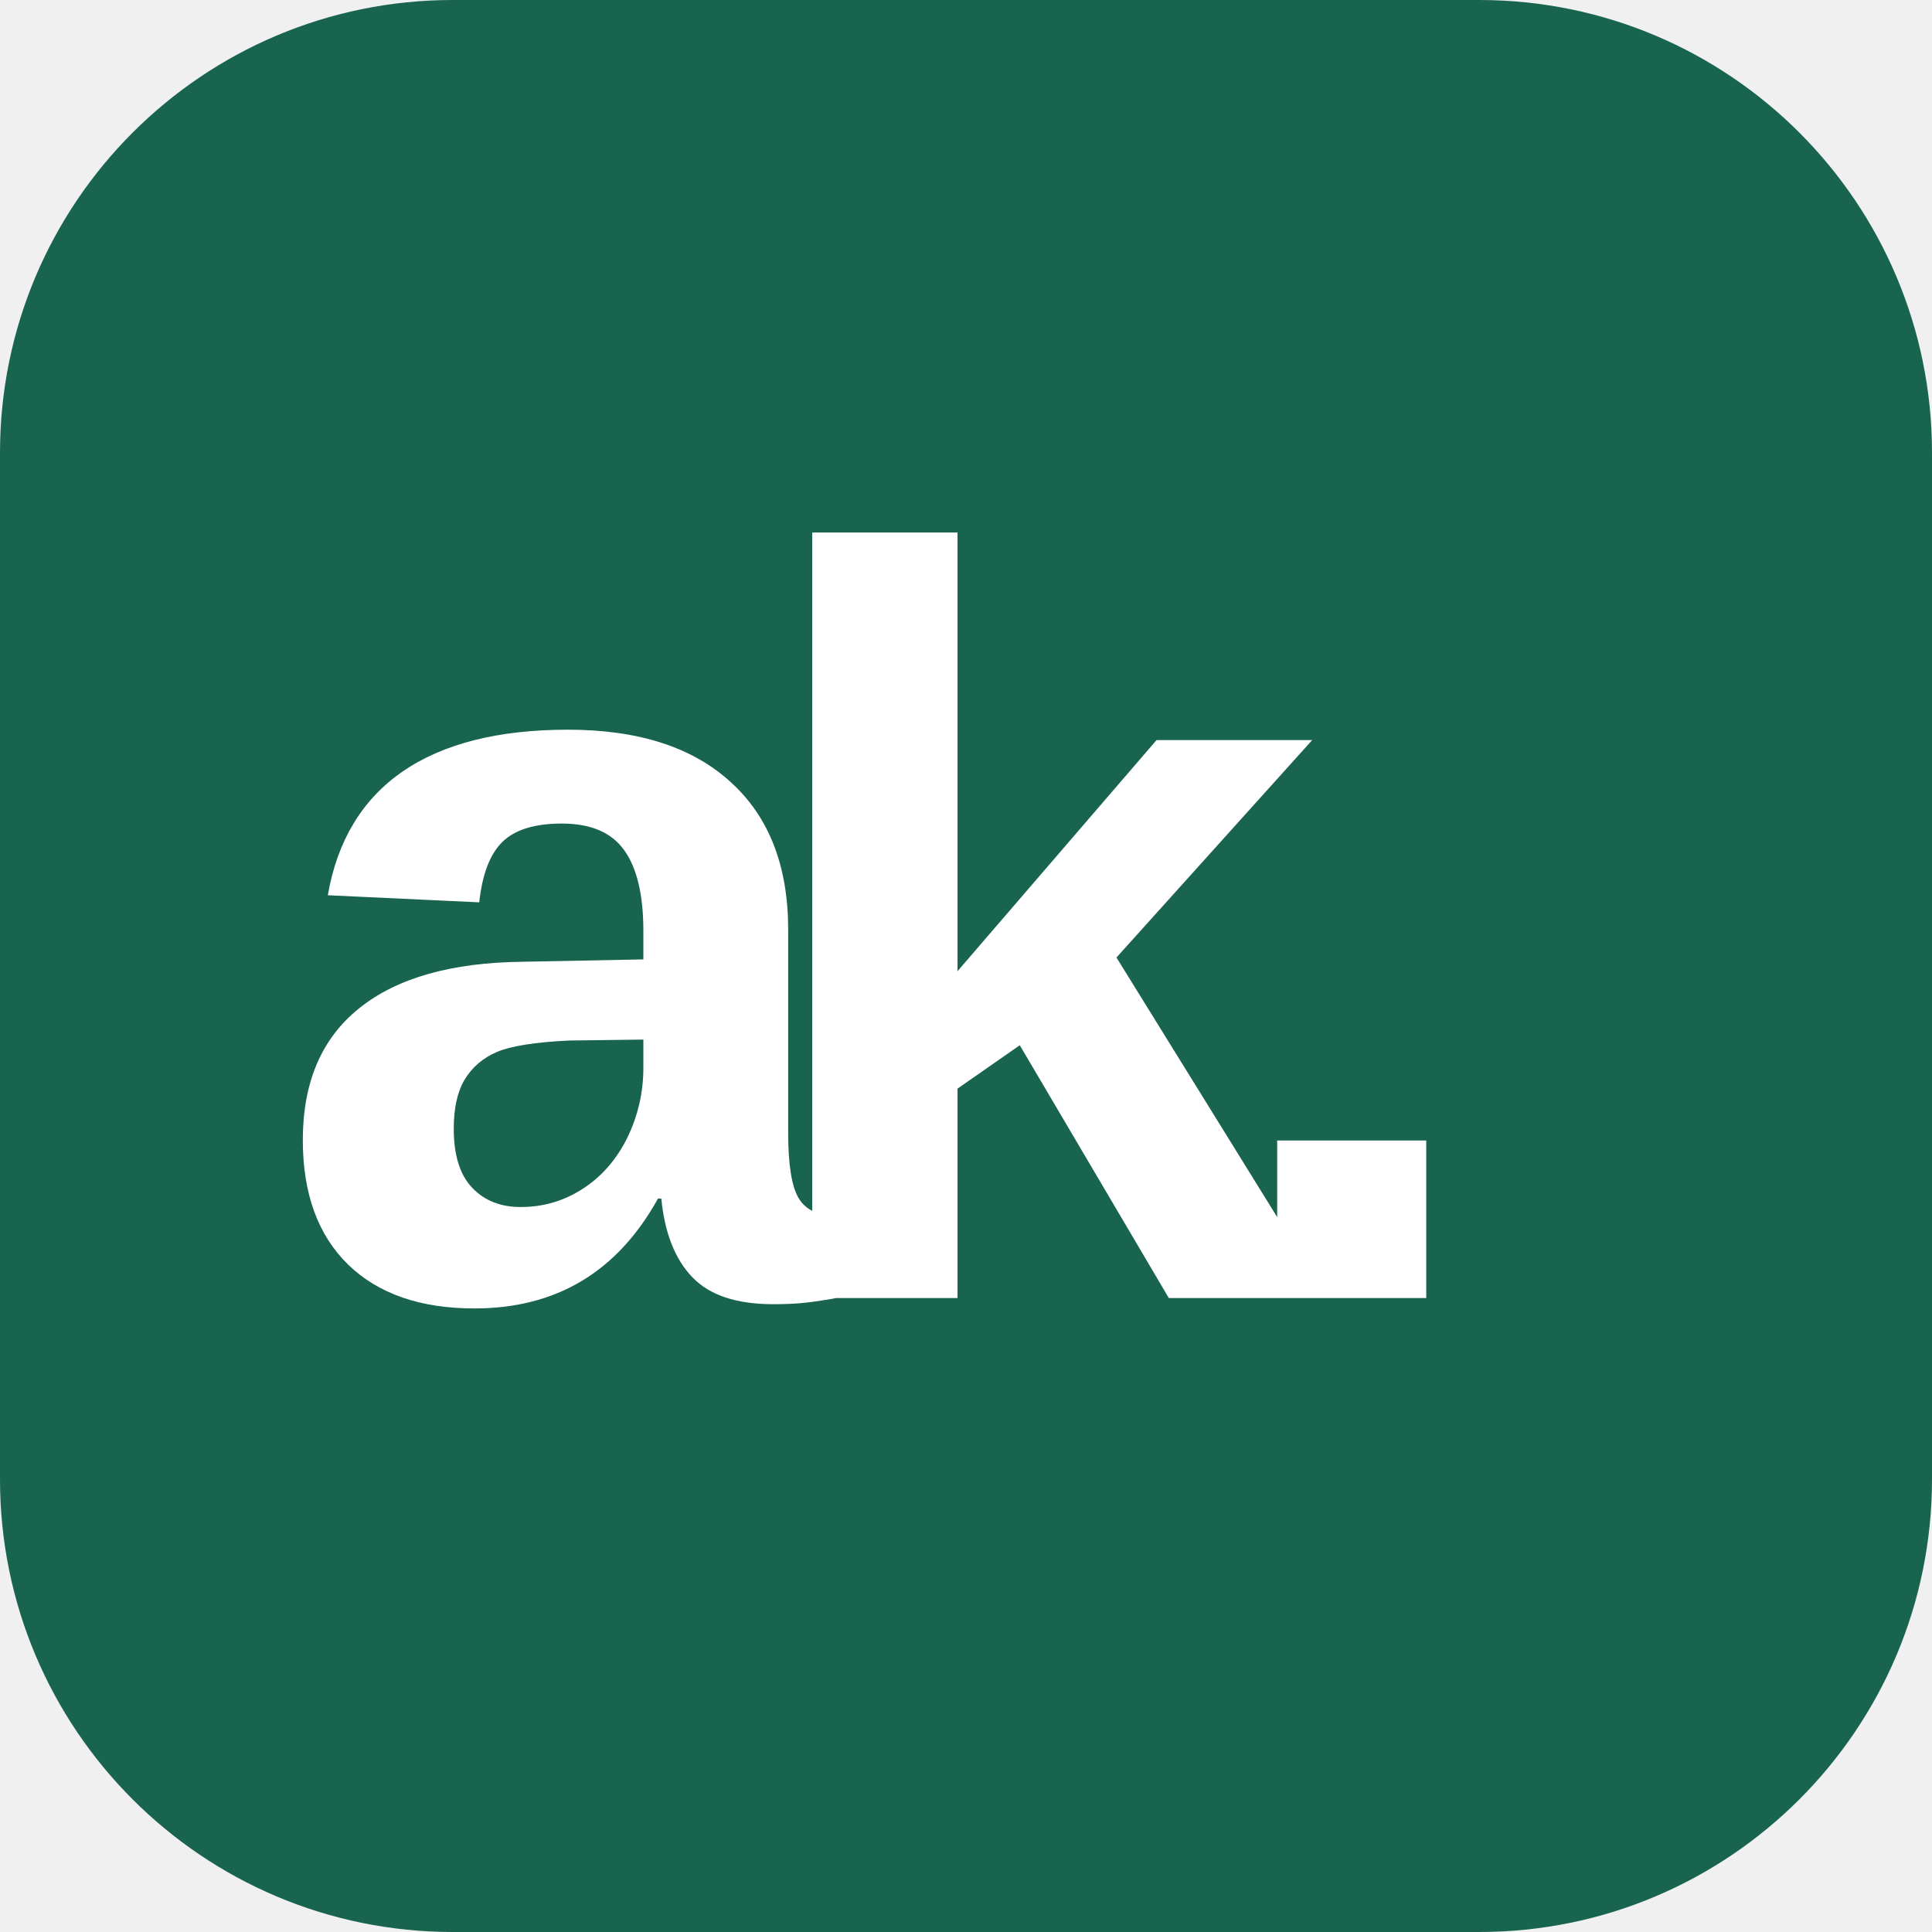
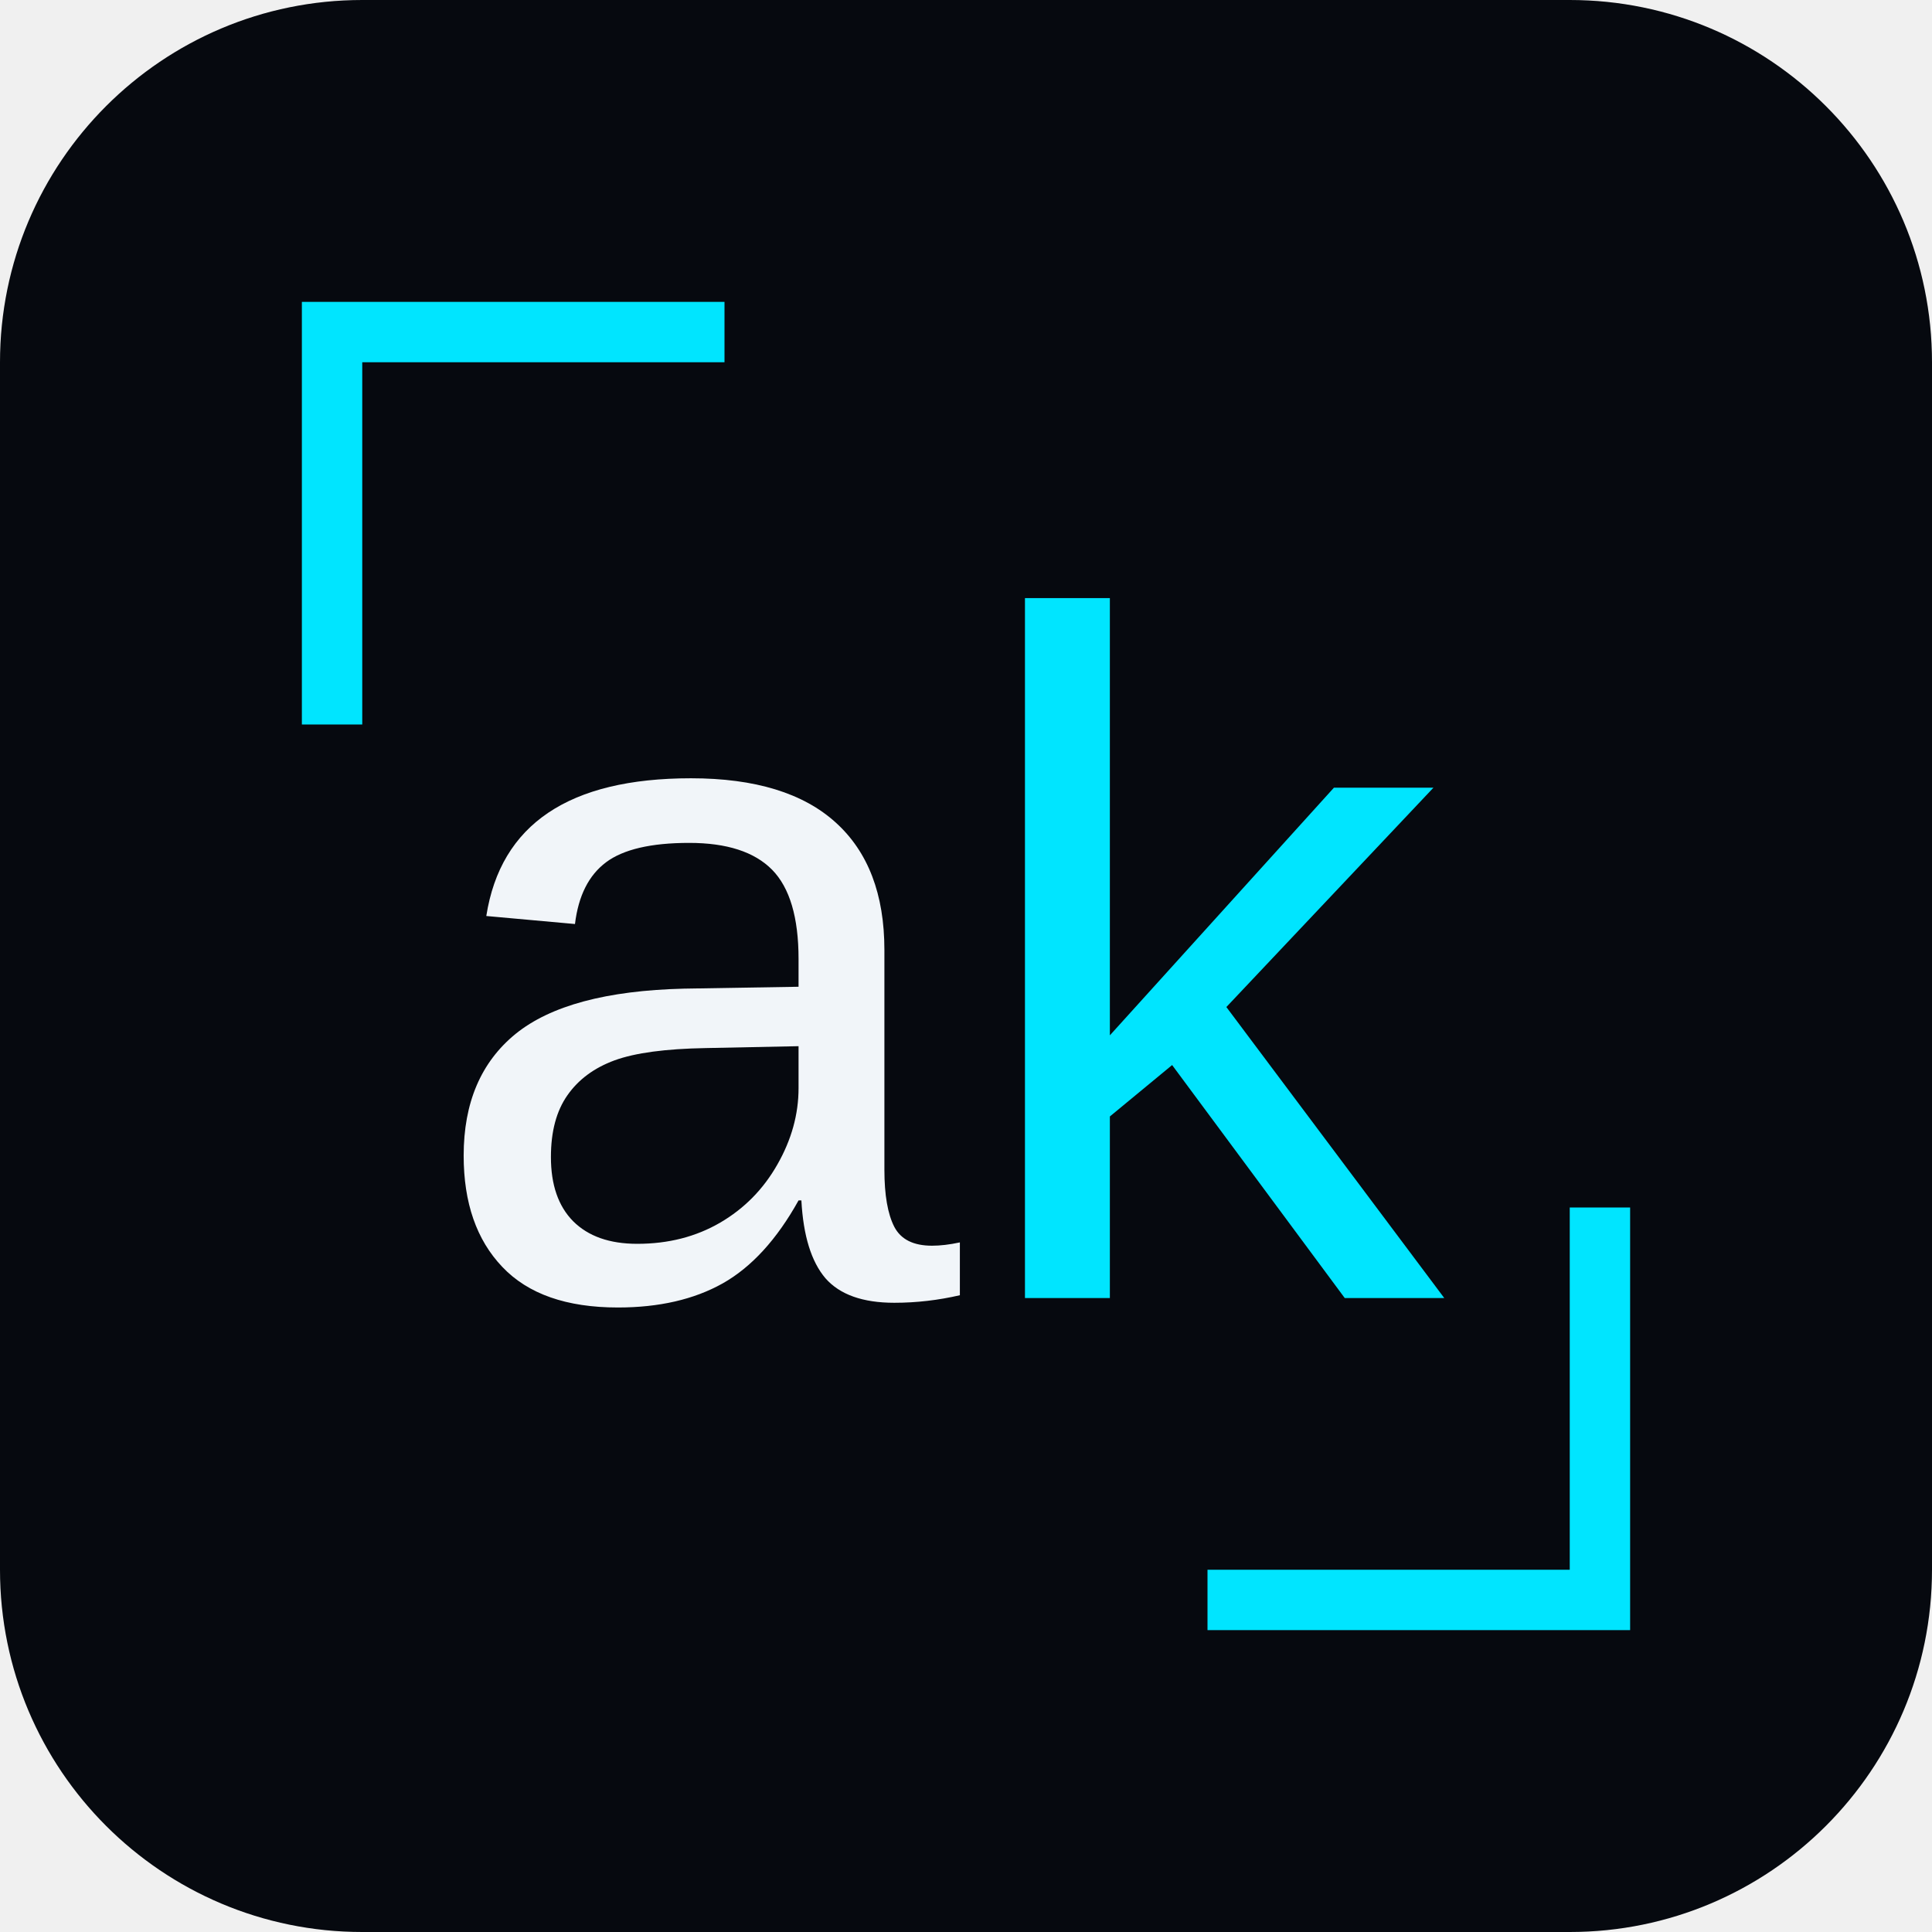
<svg xmlns="http://www.w3.org/2000/svg" viewBox="0 0 64 64">
-   <rect width="64" height="64" rx="15" fill="#19644f" />
-   <text x="9" y="43" fill="#fff" font-family="Arial,sans-serif" font-weight="700" font-size="35" letter-spacing="-4">ak.</text>
+   <rect width="64" height="64" rx="12" fill="#06090f" />
+   <path d="M11 24v-13h13M40 53h13V40" fill="none" stroke="#00e5ff" stroke-width="2" />
+   <text x="14" y="43" fill="#f1f5f9" font-family="Arial,sans-serif" font-size="32" letter-spacing="-4">a<tspan fill="#00e5ff">k</tspan>
+   </text>
</svg>
